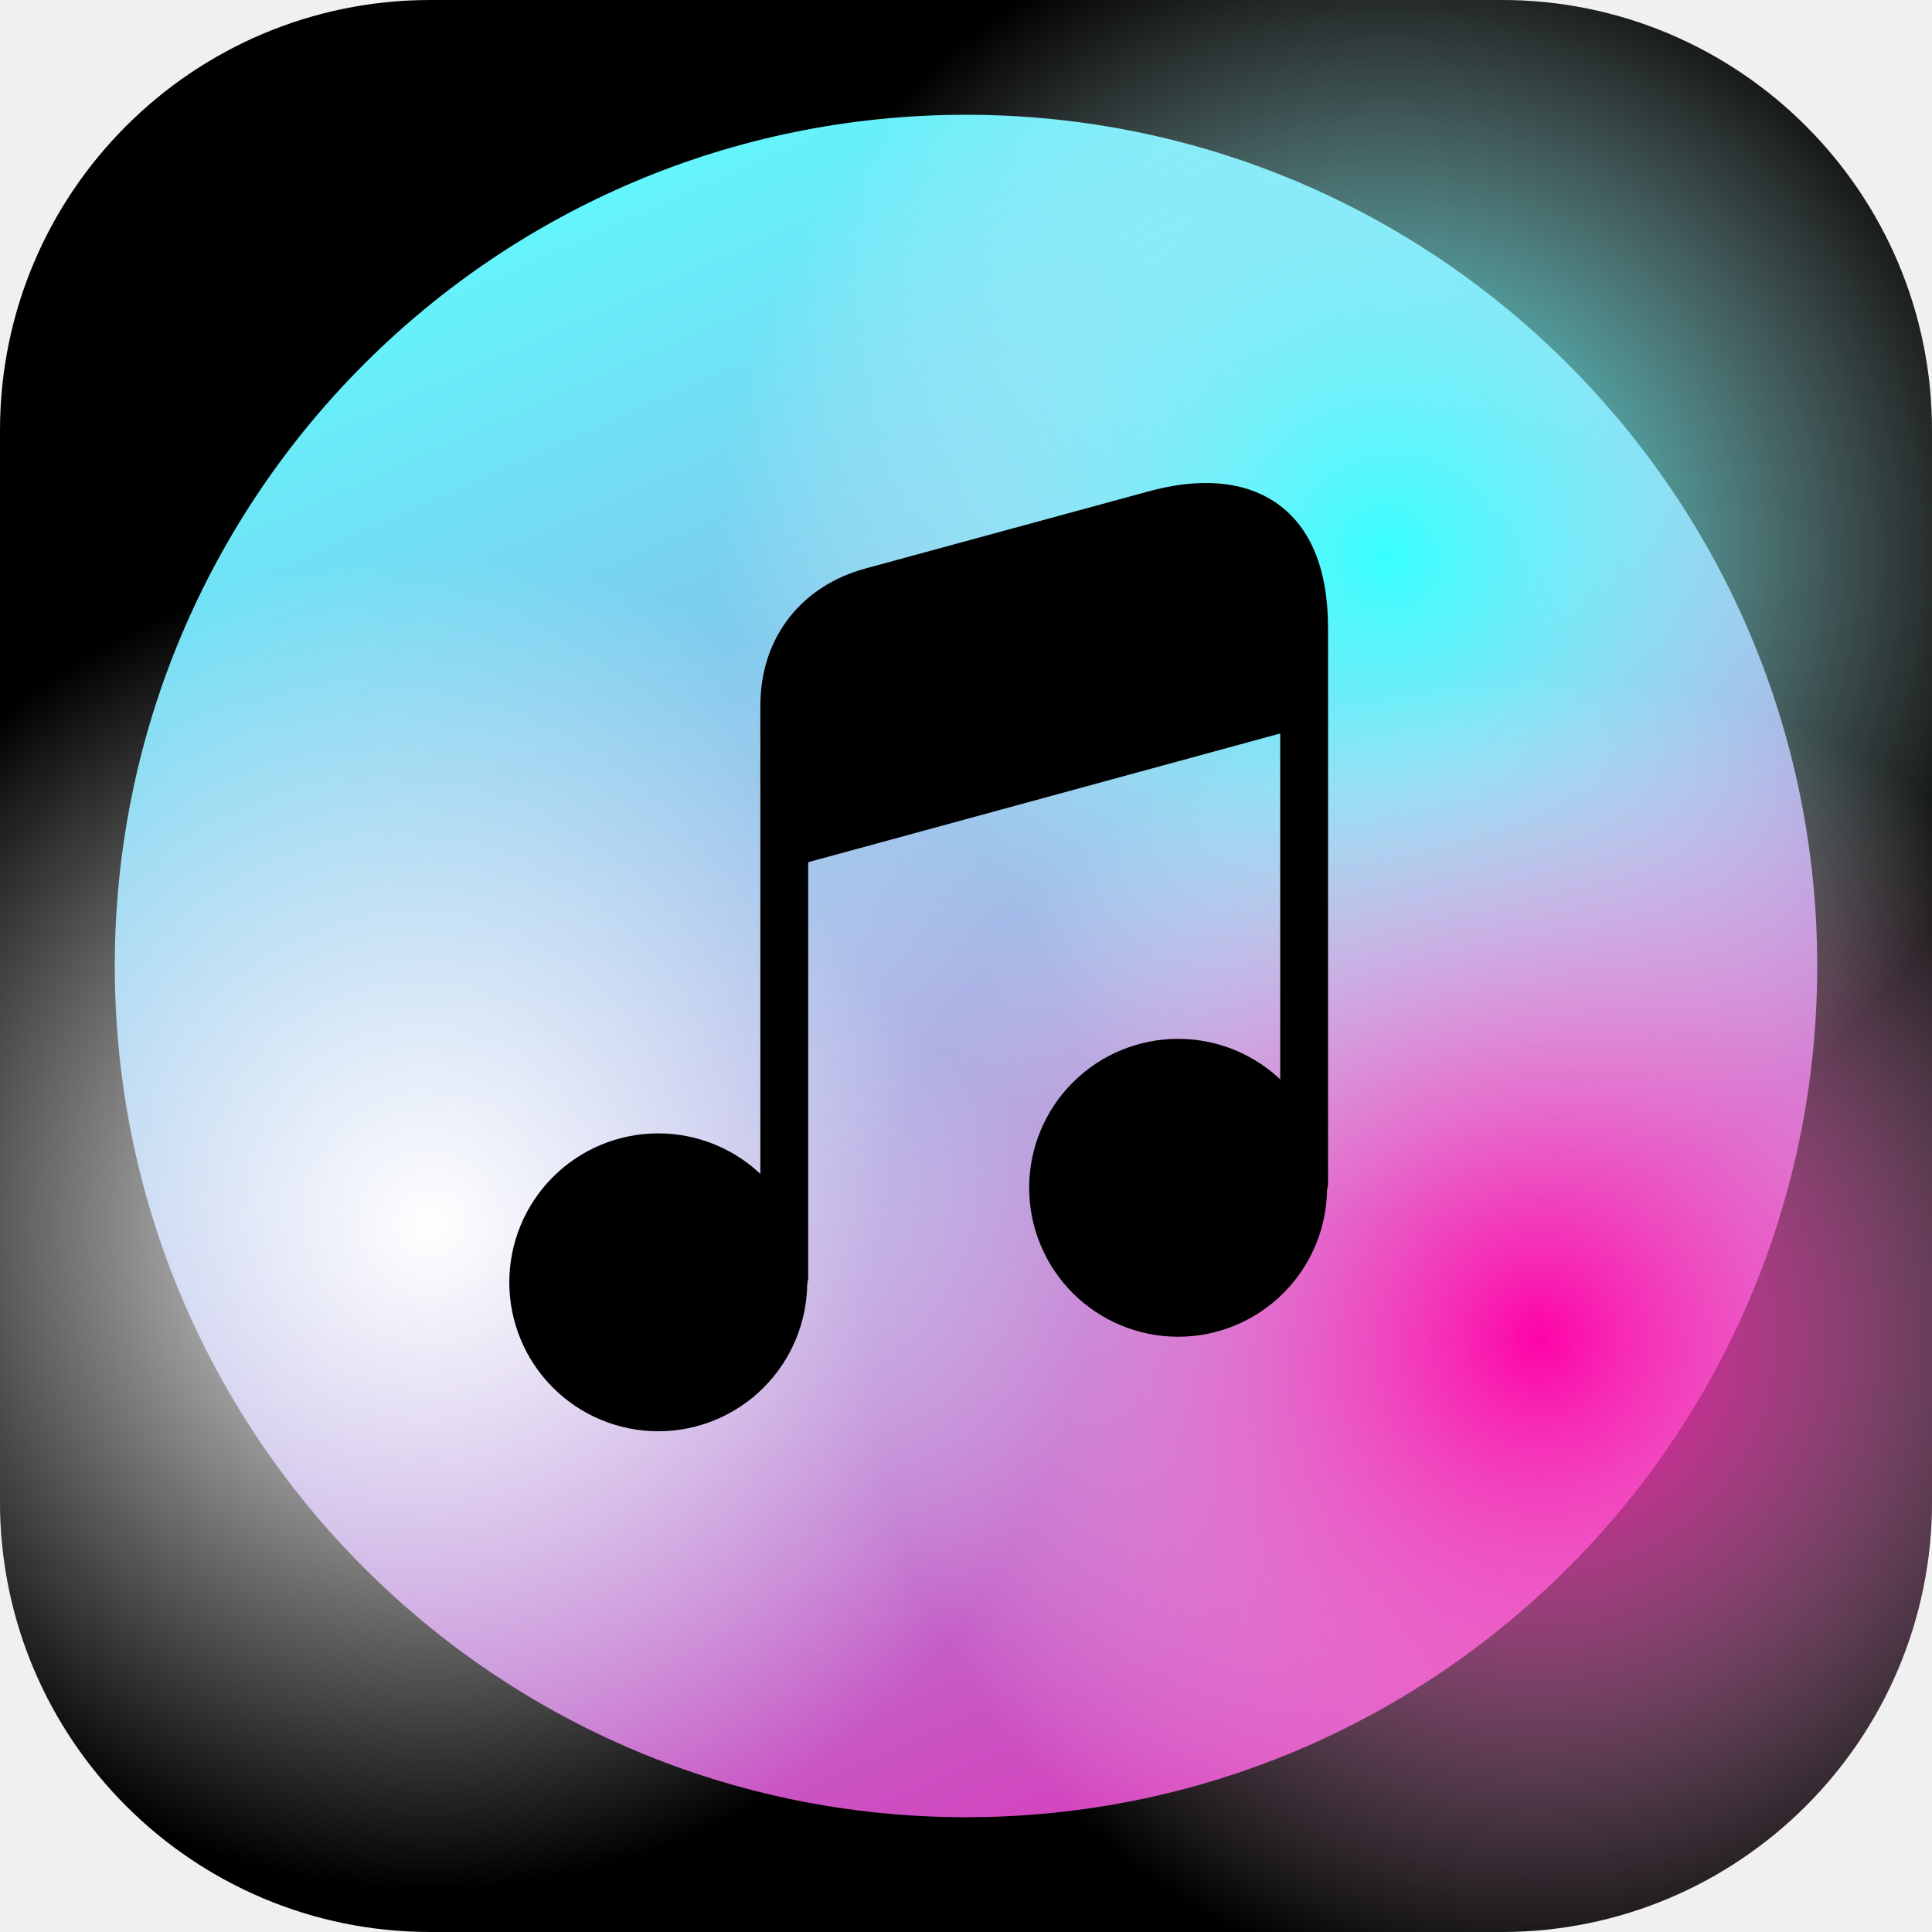
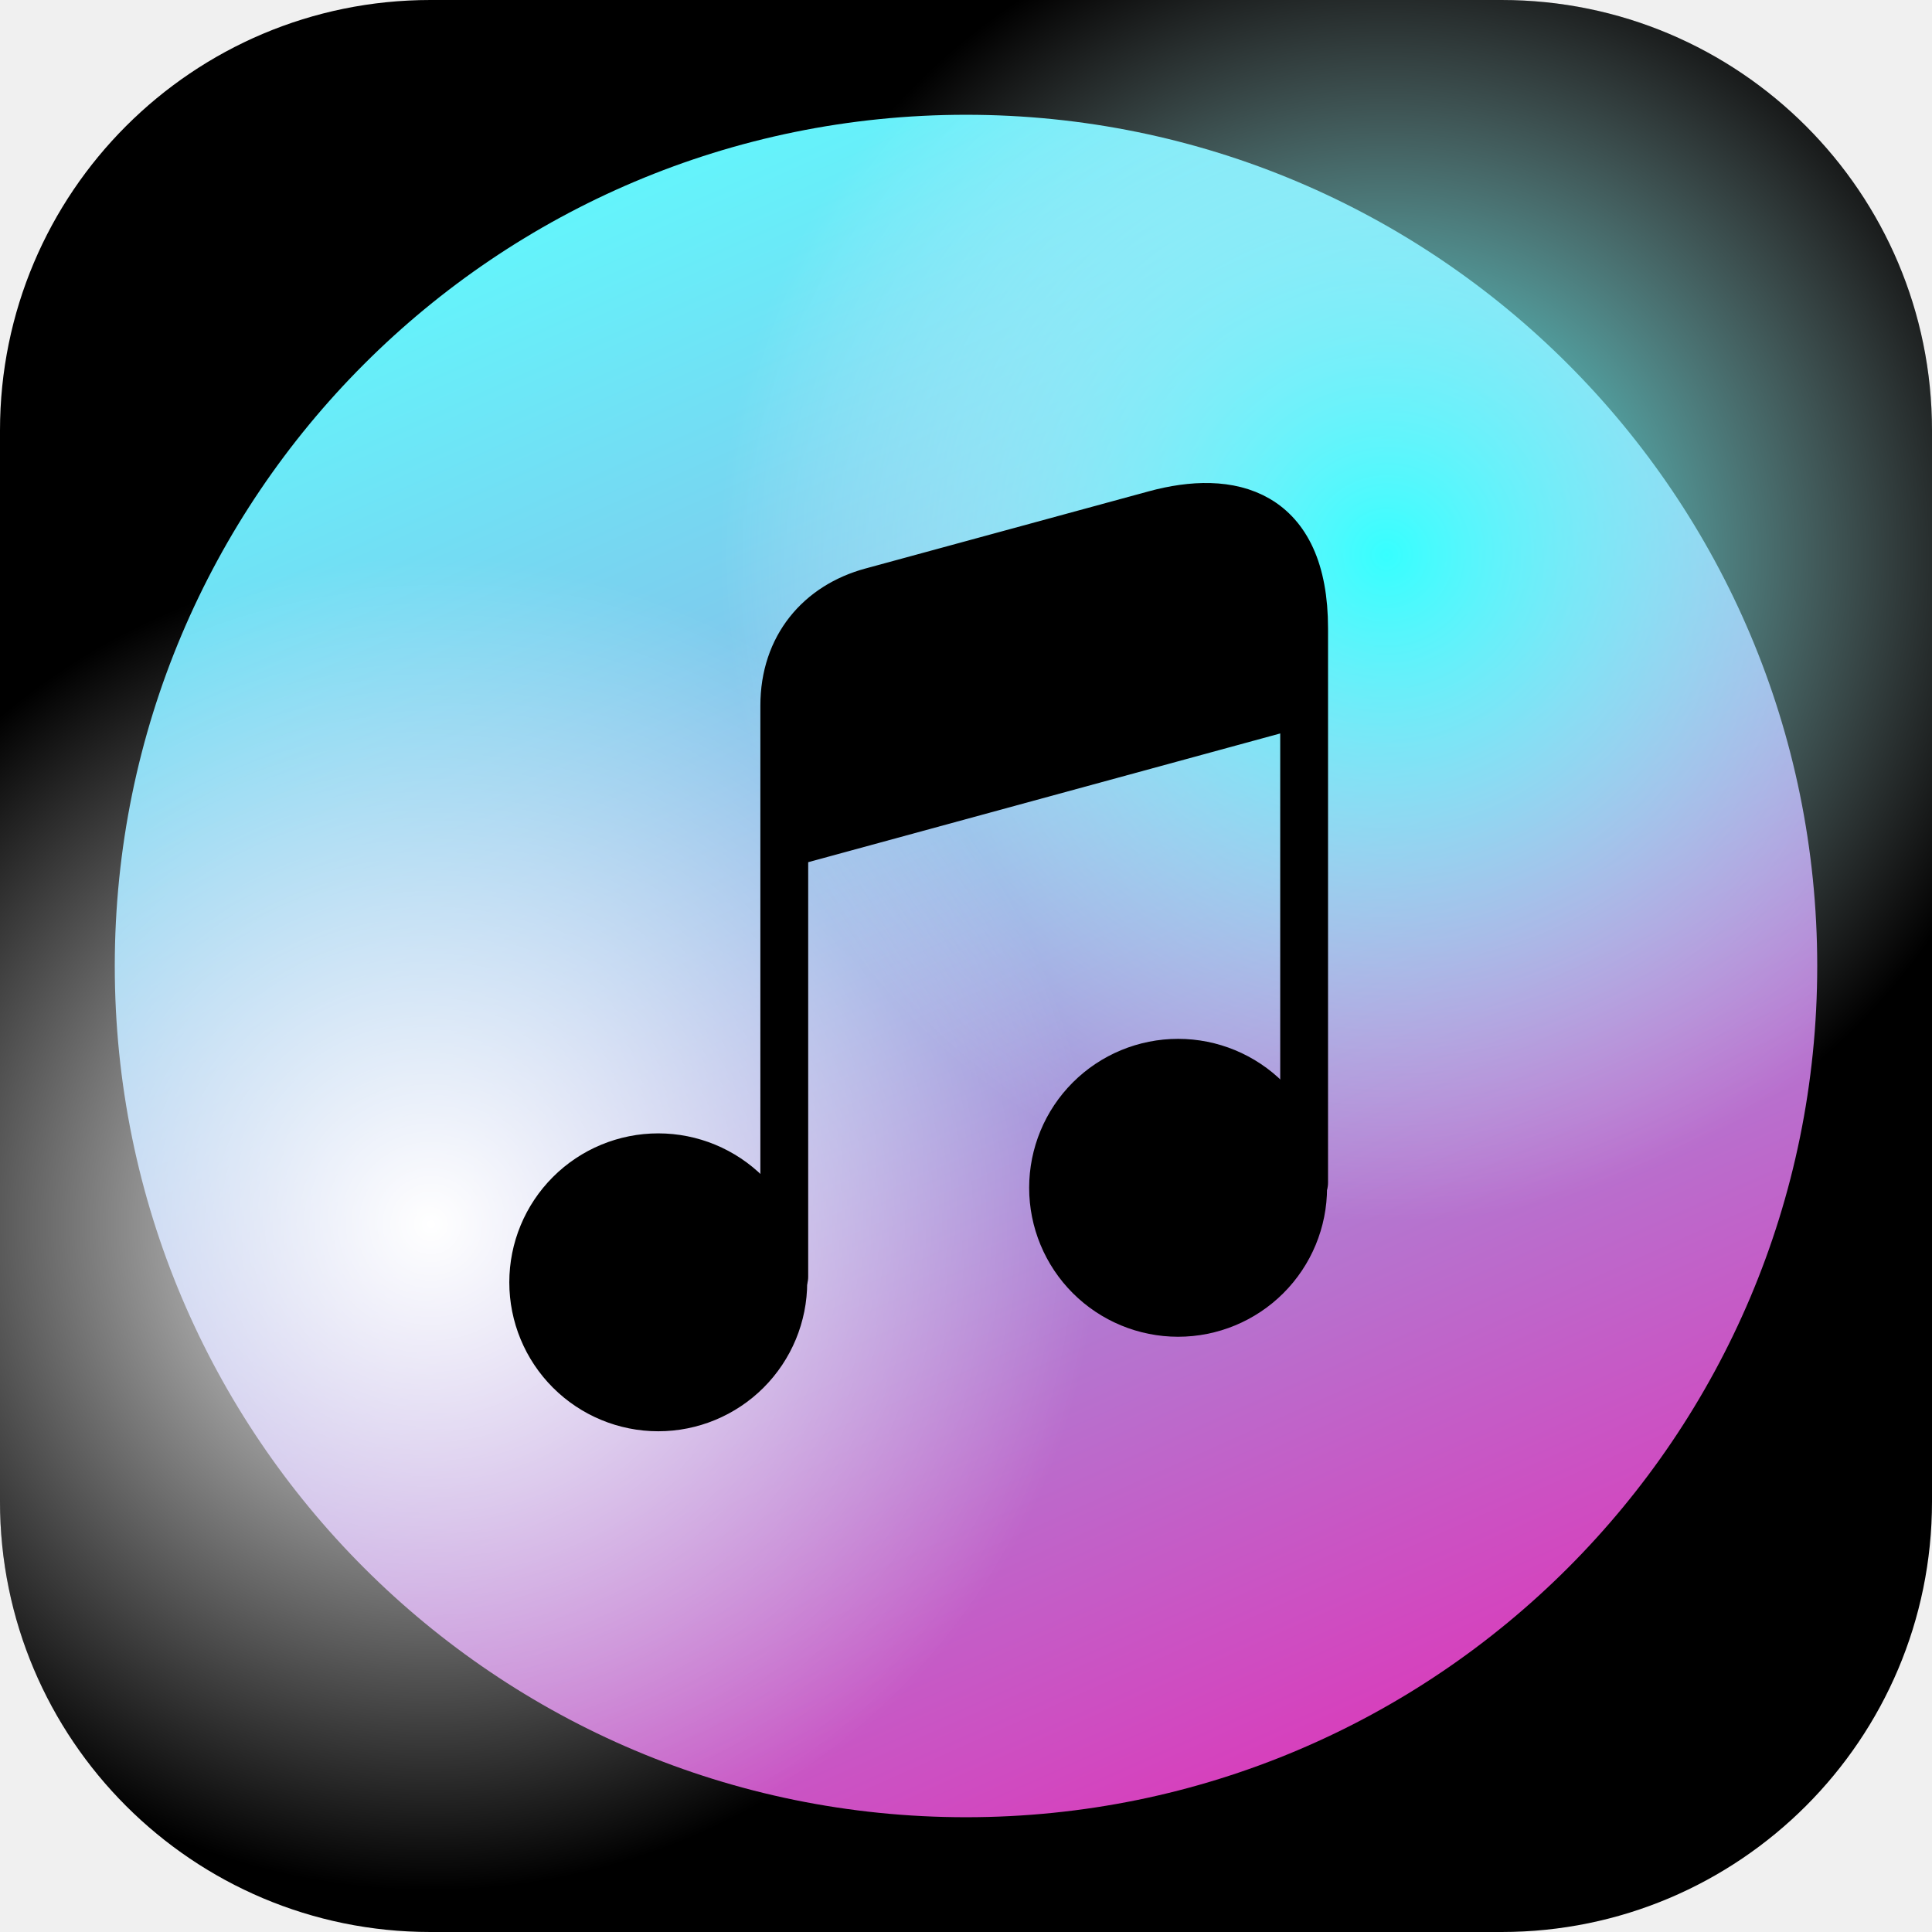
<svg xmlns="http://www.w3.org/2000/svg" width="202" height="202" viewBox="0 0 202 202" fill="none">
-   <rect width="202" height="202" rx="45" fill="black" />
-   <rect x="12" y="12" width="178" height="178" rx="89" fill="url(#paint0_linear_44_95)" />
-   <path fill-rule="evenodd" clip-rule="evenodd" d="M16.849 192.109C6.576 183.862 0 171.199 0 157V74.379C12.168 64.157 27.865 58 45 58C83.66 58 115 89.34 115 128C115 166.66 83.66 198 45 198C34.986 198 25.463 195.897 16.849 192.109Z" fill="url(#paint1_radial_44_95)" />
-   <path fill-rule="evenodd" clip-rule="evenodd" d="M105.796 0H157C181.853 0 202 20.147 202 45V98.642C189.305 116.414 168.506 128 145 128C106.34 128 75 96.66 75 58C75 33.866 87.213 12.585 105.796 0Z" fill="url(#paint2_radial_44_95)" />
-   <path fill-rule="evenodd" clip-rule="evenodd" d="M202 83.257V157C202 181.853 181.853 202 157 202H128.473C106.194 190.288 91 166.918 91 140C91 101.34 122.34 70 161 70C176.313 70 190.477 74.917 202 83.257Z" fill="url(#paint3_radial_44_95)" />
-   <path d="M68.823 148.896C72.755 148.896 76.525 147.334 79.305 144.554C82.085 141.775 83.647 138.004 83.647 134.073C83.647 130.141 82.085 126.371 79.305 123.591C76.525 120.811 72.755 119.249 68.823 119.249C64.892 119.249 61.122 120.811 58.342 123.591C55.562 126.371 54 130.141 54 134.073C54 138.004 55.562 141.775 58.342 144.554C61.122 147.334 64.892 148.896 68.823 148.896V148.896Z" fill="black" stroke="black" stroke-width="1.5" stroke-linecap="round" stroke-linejoin="round" />
-   <path d="M136.353 123.671V65.707C136.353 53.354 128.609 51.644 120.769 53.782L91.122 61.859C85.706 63.332 82 67.608 82 73.784V133.506" stroke="black" stroke-width="5" stroke-linecap="round" stroke-linejoin="round" />
-   <path d="M123.176 139.014C127.108 139.014 130.878 137.452 133.658 134.672C136.438 131.892 138 128.122 138 124.19C138 120.259 136.438 116.488 133.658 113.708C130.878 110.929 127.108 109.367 123.176 109.367C119.245 109.367 115.475 110.929 112.695 113.708C109.915 116.488 108.353 120.259 108.353 124.19C108.353 128.122 109.915 131.892 112.695 134.672C115.475 137.452 119.245 139.014 123.176 139.014ZM83.647 89.602L138 74.779Z" fill="black" />
-   <path d="M83.647 89.602L138 74.779M123.176 139.014C127.108 139.014 130.878 137.452 133.658 134.672C136.438 131.892 138 128.122 138 124.19C138 120.259 136.438 116.488 133.658 113.708C130.878 110.929 127.108 109.367 123.176 109.367C119.245 109.367 115.475 110.929 112.695 113.708C109.915 116.488 108.353 120.259 108.353 124.19C108.353 128.122 109.915 131.892 112.695 134.672C115.475 137.452 119.245 139.014 123.176 139.014Z" stroke="black" stroke-width="1.5" stroke-linecap="round" stroke-linejoin="round" />
-   <path d="M82 90.5L84.5 64.5L133 53L136.5 75L82 90.5Z" fill="black" />
+   <g clip-path="url(#clip0_241_152)">
+     <path d="M157 0H45C20.147 0 0 20.147 0 45V157C0 181.853 20.147 202 45 202H157C181.853 202 202 181.853 202 157V45C202 20.147 181.853 0 157 0Z" fill="black" />
+     <path d="M190 101C190 51.847 150.153 12 101 12C51.847 12 12 51.847 12 101C12 150.153 51.847 190 101 190C150.153 190 190 150.153 190 101Z" fill="url(#paint0_linear_241_152)" />
+     <path fill-rule="evenodd" clip-rule="evenodd" d="M16.849 192.109C6.576 183.862 0 171.199 0 157V74.379C12.168 64.157 27.865 58 45 58C83.66 58 115 89.34 115 128C115 166.66 83.66 198 45 198C34.986 198 25.463 195.897 16.849 192.109Z" fill="url(#paint1_radial_241_152)" />
+     <path fill-rule="evenodd" clip-rule="evenodd" d="M105.796 0H157C181.853 0 202 20.147 202 45V98.642C189.305 116.414 168.506 128 145 128C106.34 128 75 96.66 75 58C75 33.866 87.213 12.585 105.796 0Z" fill="url(#paint2_radial_241_152)" />
+     <path d="M68.823 148.896C72.755 148.896 76.525 147.334 79.305 144.554C82.085 141.775 83.647 138.004 83.647 134.073C83.647 130.141 82.085 126.371 79.305 123.591C76.525 120.811 72.755 119.249 68.823 119.249C64.892 119.249 61.122 120.811 58.342 123.591C55.562 126.371 54 130.141 54 134.073C54 138.004 55.562 141.775 58.342 144.554C61.122 147.334 64.892 148.896 68.823 148.896Z" fill="black" stroke="black" stroke-width="1.5" stroke-linecap="round" stroke-linejoin="round" />
+     <path d="M136.353 123.671V65.707C136.353 53.354 128.609 51.644 120.769 53.782L91.122 61.859C85.706 63.332 82 67.608 82 73.784V133.506" stroke="black" stroke-width="5" stroke-linecap="round" stroke-linejoin="round" />
+     <path d="M123.176 139.014C127.108 139.014 130.878 137.452 133.658 134.672C136.438 131.892 138 128.122 138 124.19C138 120.259 136.438 116.488 133.658 113.708C130.878 110.929 127.108 109.367 123.176 109.367C119.245 109.367 115.475 110.929 112.695 113.708C109.915 116.488 108.353 120.259 108.353 124.19C108.353 128.122 109.915 131.892 112.695 134.672C115.475 137.452 119.245 139.014 123.176 139.014Z" fill="black" />
+     <path d="M83.647 89.602L138 74.778M123.176 139.014C127.108 139.014 130.878 137.452 133.658 134.672C136.438 131.892 138 128.122 138 124.19C138 120.259 136.438 116.488 133.658 113.708C130.878 110.929 127.108 109.367 123.176 109.367C119.245 109.367 115.475 110.929 112.695 113.708C109.915 116.488 108.353 120.259 108.353 124.19C108.353 128.122 109.915 131.892 112.695 134.672C115.475 137.452 119.245 139.014 123.176 139.014Z" stroke="black" stroke-width="1.5" stroke-linecap="round" stroke-linejoin="round" />
+     <path d="M82 90.5L84.5 64.5L133 53L136.5 75L82 90.5Z" fill="black" />
+   </g>
  <defs>
-     <linearGradient id="paint0_linear_44_95" x1="32.859" y1="20.344" x2="132.984" y2="244.93" gradientUnits="userSpaceOnUse">
+     <linearGradient id="paint0_linear_241_152" x1="32.859" y1="20.344" x2="132.984" y2="244.93" gradientUnits="userSpaceOnUse">
      <stop stop-color="#5DFFFF" />
      <stop offset="0.357" stop-color="#8DB3E5" />
      <stop offset="1" stop-color="#FE02A7" />
    </linearGradient>
-     <radialGradient id="paint1_radial_44_95" cx="0" cy="0" r="1" gradientUnits="userSpaceOnUse" gradientTransform="translate(45 128) rotate(90) scale(70 70)">
+     <radialGradient id="paint1_radial_241_152" cx="0" cy="0" r="1" gradientUnits="userSpaceOnUse" gradientTransform="translate(45 128) rotate(90) scale(70 70)">
      <stop stop-color="white" />
      <stop offset="1" stop-color="white" stop-opacity="0" />
    </radialGradient>
-     <radialGradient id="paint2_radial_44_95" cx="0" cy="0" r="1" gradientUnits="userSpaceOnUse" gradientTransform="translate(145 58) rotate(90) scale(70 70)">
+     <radialGradient id="paint2_radial_241_152" cx="0" cy="0" r="1" gradientUnits="userSpaceOnUse" gradientTransform="translate(145 58) rotate(90) scale(70 70)">
      <stop stop-color="#36FFFF" />
      <stop offset="1" stop-color="white" stop-opacity="0" />
    </radialGradient>
-     <radialGradient id="paint3_radial_44_95" cx="0" cy="0" r="1" gradientUnits="userSpaceOnUse" gradientTransform="translate(161 140) rotate(90) scale(70 70)">
-       <stop stop-color="#FE02A7" />
-       <stop offset="1" stop-color="white" stop-opacity="0" />
-     </radialGradient>
+     <clipPath id="clip0_241_152">
+       <rect width="202" height="202" fill="white" />
+     </clipPath>
  </defs>
</svg>
